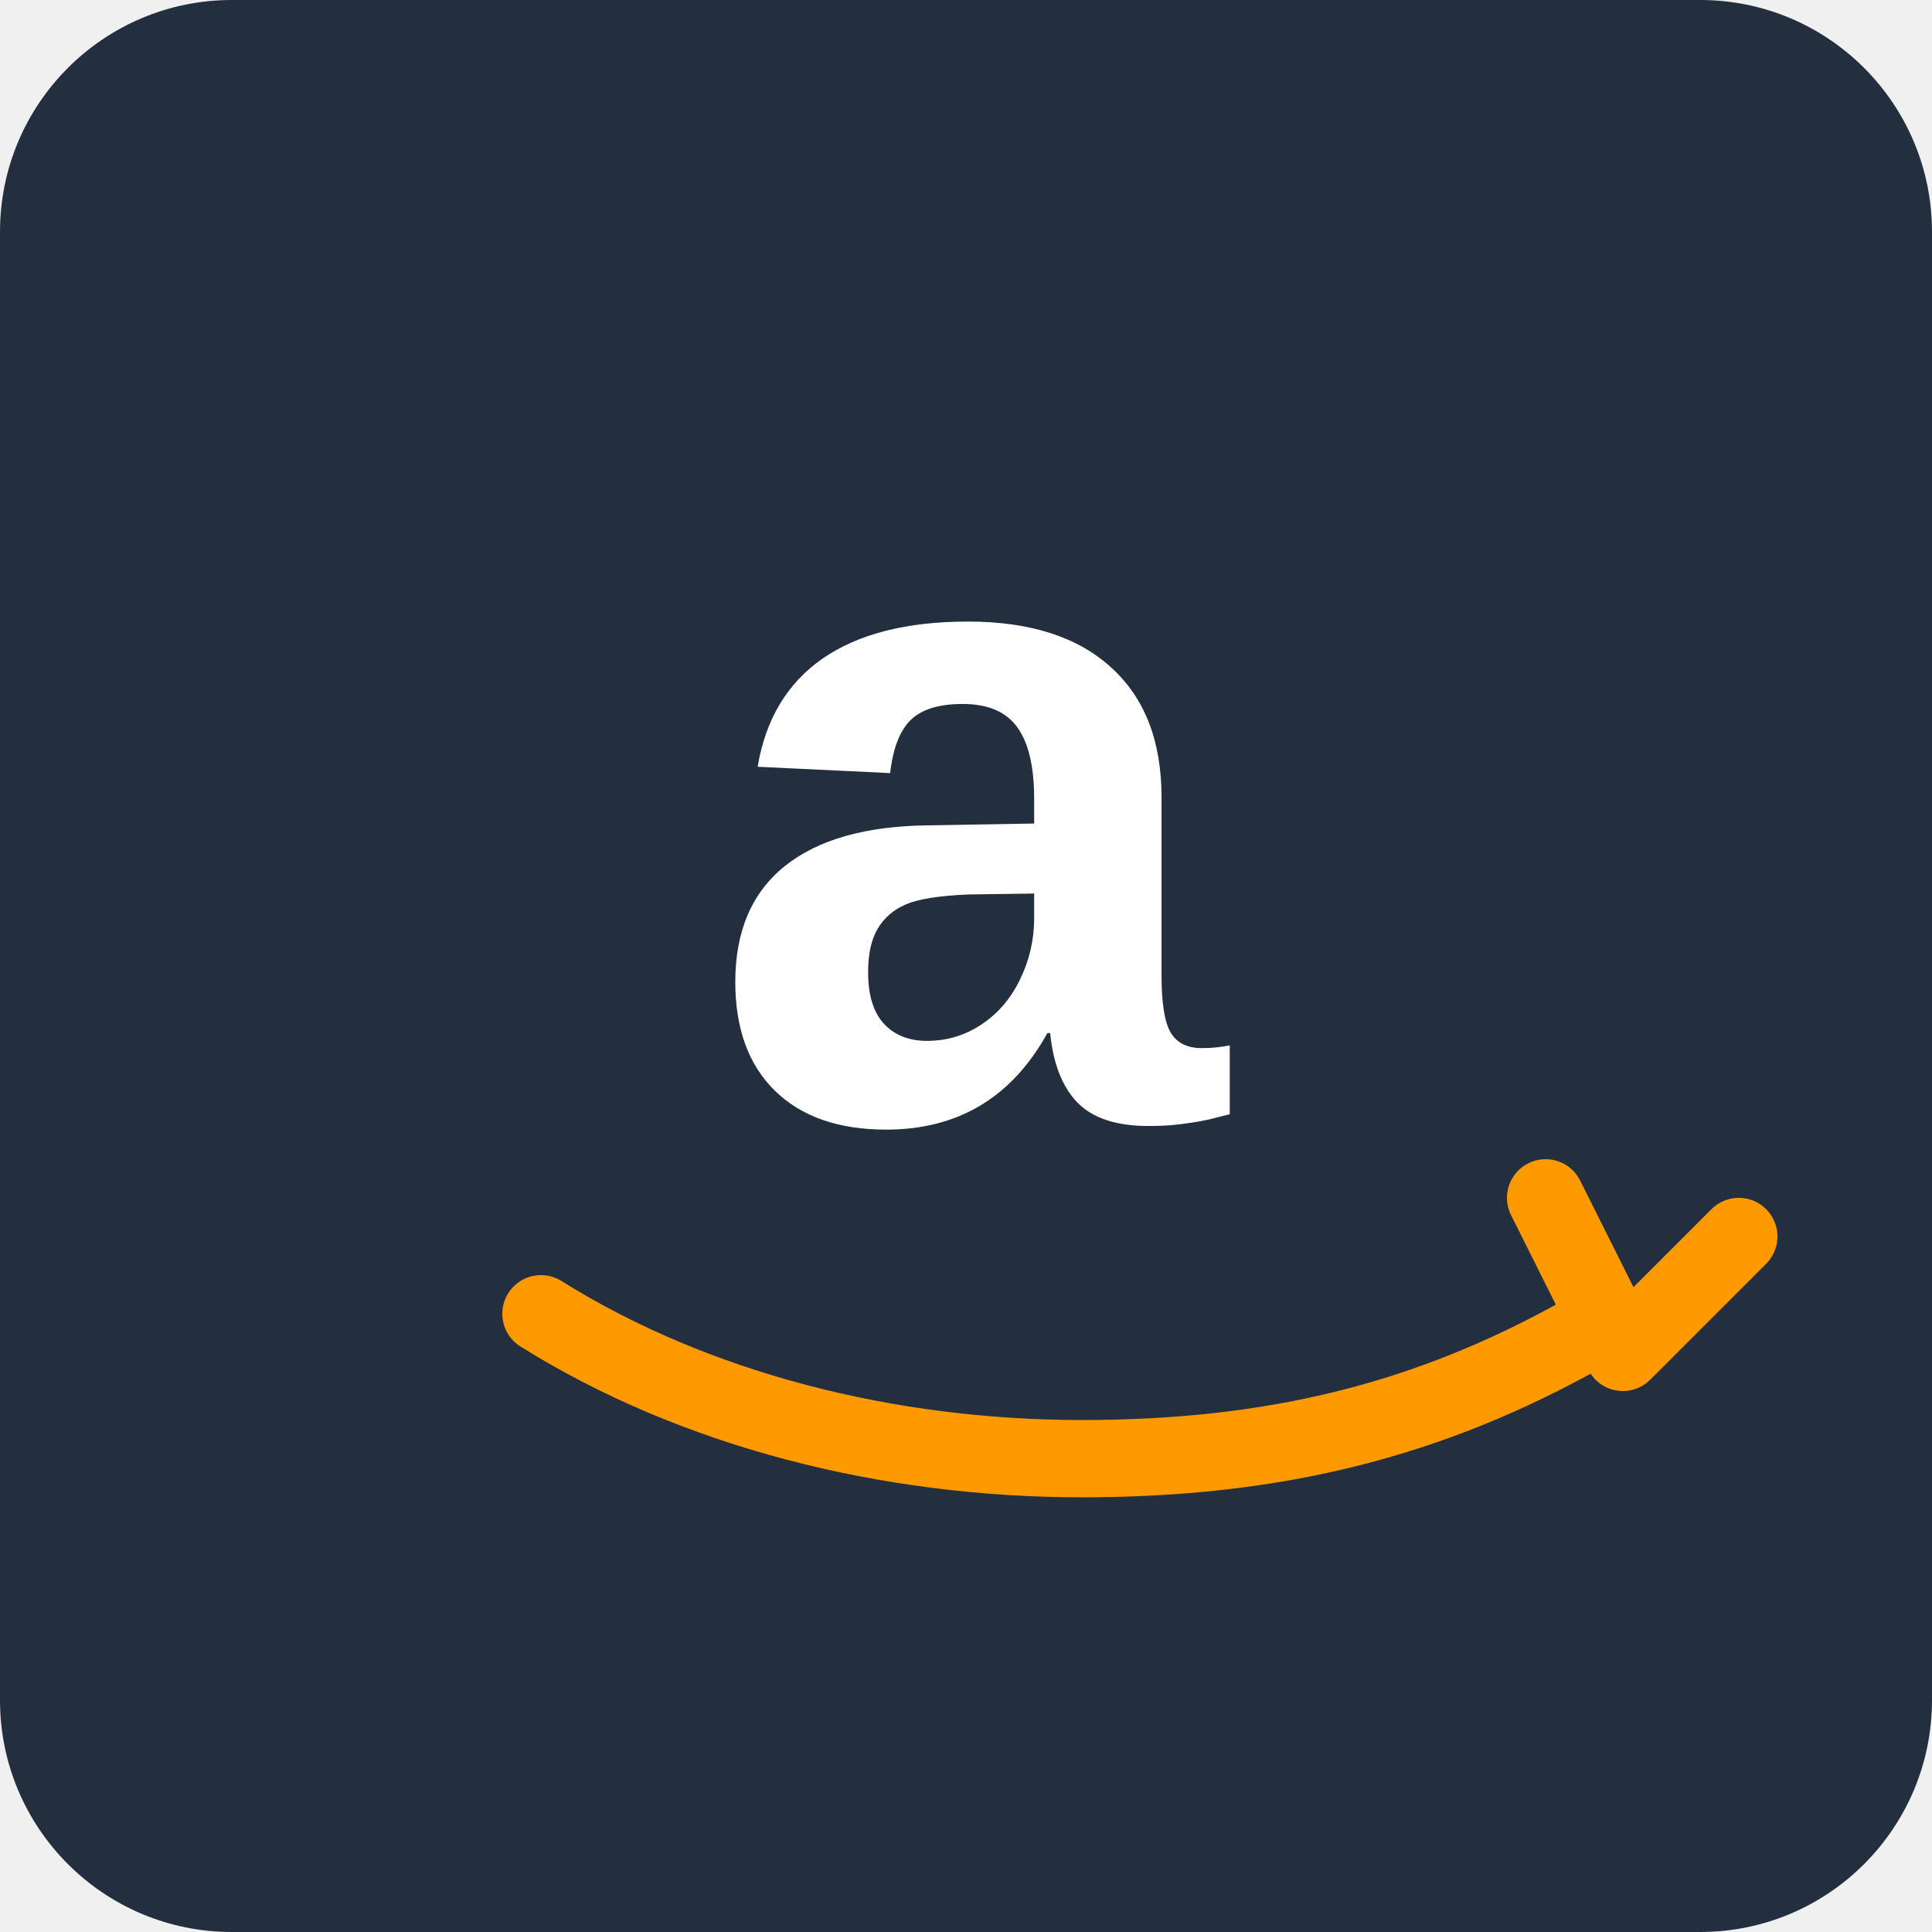
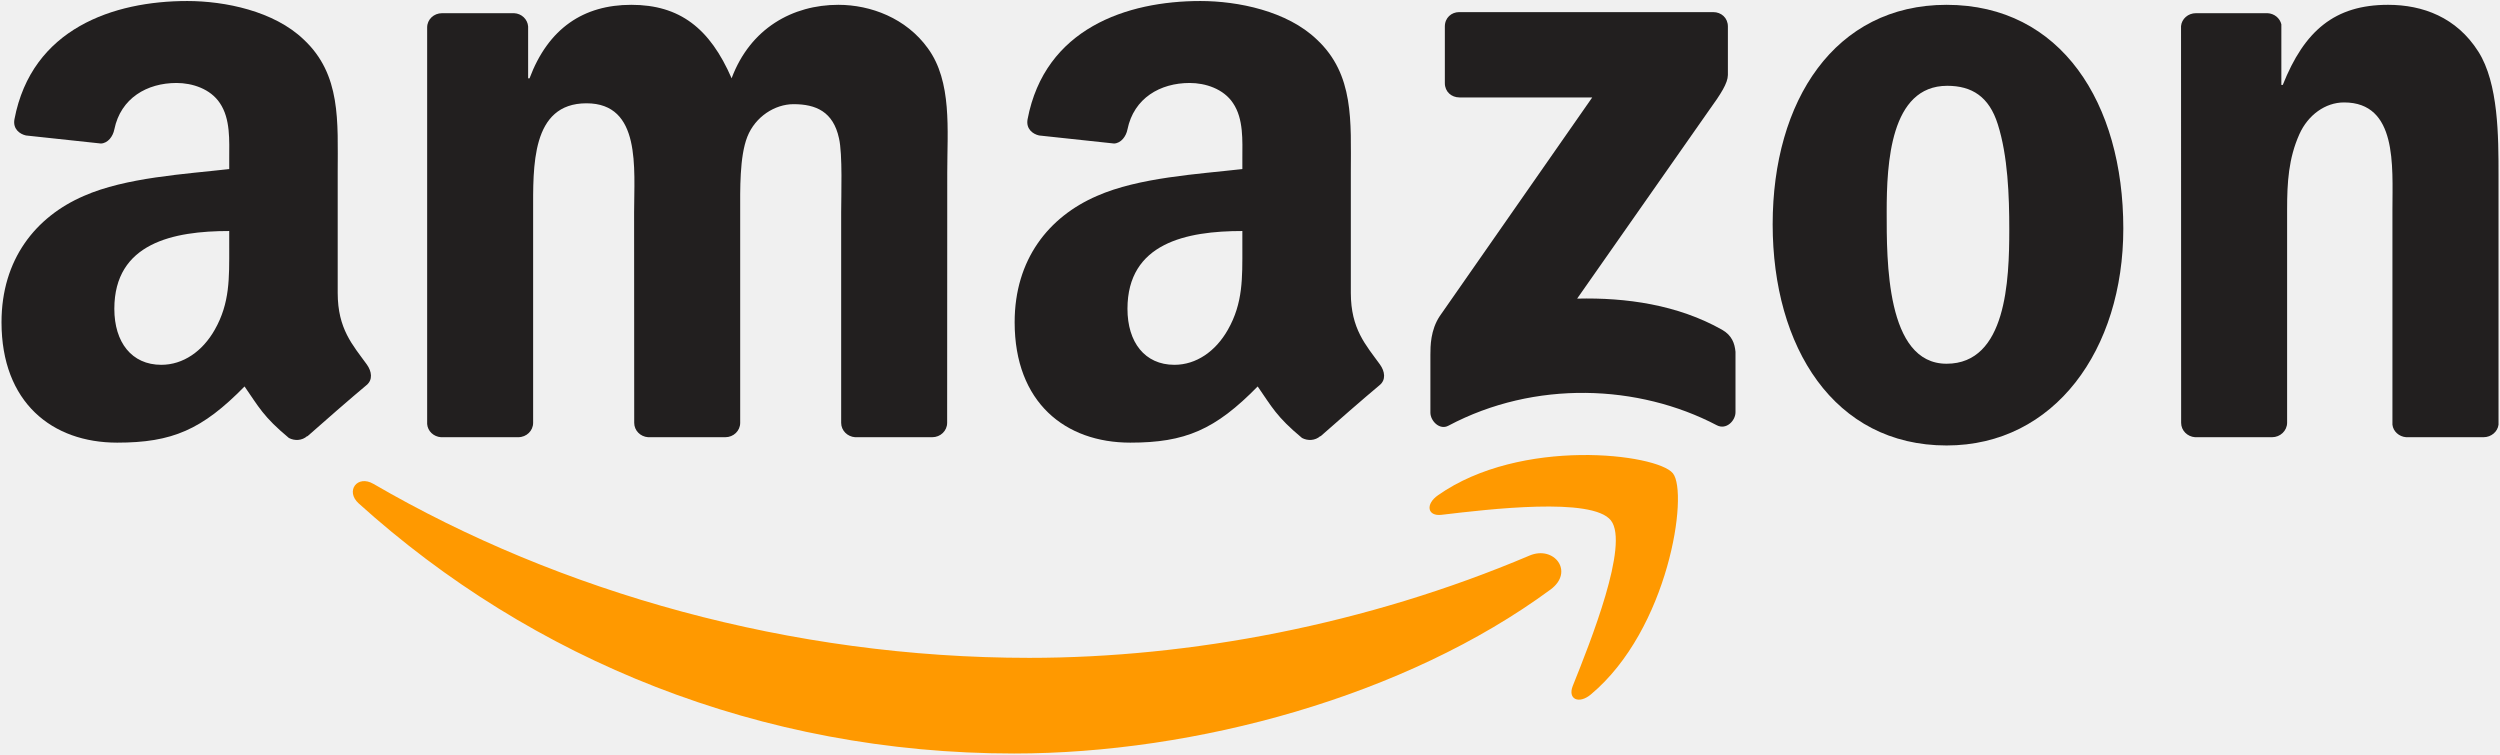
- <svg xmlns="http://www.w3.org/2000/svg" viewBox="0 0 100 100">
-   <rect width="100" height="100" rx="12" fill="#232F3E" />
-   <text x="50" y="58" text-anchor="middle" font-family="Arial,sans-serif" font-weight="bold" font-size="48" fill="#FFFFFF">a</text>
-   <path d="M28 68c8 5 18 7.5 28 7.5s18-2 26-6.5" stroke="#FF9900" stroke-width="4" fill="none" stroke-linecap="round" />
-   <path d="M80 62l4 8 6-6" stroke="#FF9900" stroke-width="4" fill="none" stroke-linecap="round" stroke-linejoin="round" />
+ <svg xmlns="http://www.w3.org/2000/svg" xmlns:xlink="http://www.w3.org/1999/xlink" version="1.1" width="603" height="182" style="fill:#221f1f" id="svg1936">
+   <path d="m 374.006,142.184 c -34.999,25.797 -85.729,39.561 -129.406,39.561 -61.243,0 -116.377,-22.651 -158.088,-60.325 -3.277,-2.963 -0.341,-7 3.592,-4.693 45.014,26.191 100.673,41.947 158.166,41.947 38.775,0 81.43,-8.022 120.65,-24.67 5.925,-2.517 10.88,3.88 5.086,8.18" id="path8" style="fill:#ff9900" />
+   <path d="m 388.557,125.536 c -4.457,-5.715 -29.573,-2.7 -40.846,-1.363 -3.434,0.419 -3.959,-2.569 -0.865,-4.719 20.003,-14.078 52.827,-10.015 56.655,-5.296 3.828,4.745 -0.996,37.647 -19.794,53.351 -2.884,2.412 -5.637,1.127 -4.352,-2.071 4.221,-10.539 13.685,-34.161 9.202,-39.902" id="path10" style="fill:#ff9900" />
+   <path d="M 348.497,20.066 V 6.381 c 0,-2.071 1.573,-3.461 3.461,-3.461 h 61.269 c 1.966,0 3.539,1.416 3.539,3.461 v 11.719 c -0.026,1.966 -1.678,4.536 -4.614,8.599 l -31.749,45.329 c 11.798,-0.288 24.251,1.468 34.947,7.498 2.412,1.363 3.067,3.356 3.251,5.322 V 99.451 c 0,1.992 -2.202,4.326 -4.509,3.12 -18.85,-9.884 -43.887,-10.959 -64.729,0.105 -2.124,1.154 -4.352,-1.154 -4.352,-3.146 V 85.661 c 0,-2.228 0.026,-6.03 2.255,-9.412 l 36.782,-52.748 h -32.011 c -1.966,0 -3.539,-1.389 -3.539,-3.434" id="path12" />
+   <path d="m 124.999,105.454 h -18.64 c -1.783,-0.131 -3.198,-1.468 -3.33,-3.172 V 6.617 c 0,-1.914 1.599,-3.434 3.592,-3.434 h 17.382 c 1.809,0.079 3.251,1.468 3.382,3.198 v 12.505 h 0.341 c 4.536,-12.086 13.056,-17.723 24.539,-17.723 11.666,0 18.955,5.637 24.198,17.723 4.509,-12.086 14.76,-17.723 25.745,-17.723 7.813,0 16.359,3.225 21.576,10.461 5.899,8.049 4.693,19.741 4.693,29.992 l -0.026,60.377 c 0,1.914 -1.599,3.461 -3.592,3.461 h -18.614 c -1.861,-0.131 -3.356,-1.625 -3.356,-3.461 V 51.29 c 0,-4.037 0.367,-14.105 -0.524,-17.932 -1.389,-6.423 -5.558,-8.232 -10.959,-8.232 -4.509,0 -9.228,3.015 -11.142,7.839 -1.914,4.824 -1.73,12.899 -1.73,18.326 v 50.703 c 0,1.914 -1.599,3.461 -3.592,3.461 h -18.614 c -1.888,-0.131 -3.356,-1.625 -3.356,-3.461 L 152.946,51.29 c 0,-10.67 1.757,-26.374 -11.483,-26.374 -13.397,0 -12.872,15.311 -12.872,26.374 v 50.703 c 0,1.914 -1.599,3.461 -3.592,3.461" id="path14" />
+   <path d="m 469.514,1.164 c 27.659,0 42.629,23.752 42.629,53.954 0,29.179 -16.543,52.329 -42.629,52.329 -27.161,0 -41.947,-23.752 -41.947,-53.351 0,-29.782 14.97,-52.932 41.947,-52.932 m 0.157,19.532 c -13.738,0 -14.603,18.719 -14.603,30.385 0,11.693 -0.184,36.651 14.445,36.651 14.445,0 15.127,-20.135 15.127,-32.404 0,-8.075 -0.341,-17.723 -2.779,-25.378 -2.097,-6.659 -6.266,-9.255 -12.191,-9.255" id="path16" />
+   <path d="M 548.008,105.454 H 529.446 c -1.861,-0.131 -3.356,-1.625 -3.356,-3.461 l -0.026,-95.691 c 0.157,-1.757 1.704,-3.12 3.592,-3.12 h 17.277 c 1.625,0.079 2.962,1.18 3.33,2.674 v 14.629 h 0.341 c 5.217,-13.082 12.532,-19.322 25.404,-19.322 8.363,0 16.517,3.015 21.76,11.273 4.876,7.655 4.876,20.528 4.876,29.782 v 60.22 c -0.21,1.678 -1.757,3.015 -3.592,3.015 h -18.693 c -1.704,-0.131 -3.12,-1.389 -3.303,-3.015 V 50.478 c 0,-10.461 1.206,-25.771 -11.667,-25.771 -4.535,0 -8.704,3.041 -10.775,7.655 -2.622,5.846 -2.962,11.667 -2.962,18.116 v 51.516 c -0.026,1.914 -1.652,3.461 -3.644,3.461" id="path18" />
+   <use xlink:href="#path30" transform="translate(244.3672)" id="use28" />
+   <path d="M 55.288,59.758 V 55.721 c -13.475,0 -27.711,2.884 -27.711,18.771 0,8.049 4.168,13.502 11.326,13.502 5.243,0 9.936,-3.225 12.899,-8.468 3.67,-6.449 3.487,-12.505 3.487,-19.767 m 18.797,45.434 c -1.232,1.101 -3.015,1.18 -4.404,0.446 -6.187,-5.138 -7.288,-7.524 -10.696,-12.427 -10.225,10.434 -17.46,13.554 -30.726,13.554 -15.678,0 -27.895,-9.674 -27.895,-29.048 0,-15.127 8.206,-25.43 19.872,-30.464 10.12,-4.457 24.251,-5.243 35.052,-6.476 v -2.412 c 0,-4.431 0.341,-9.674 -2.255,-13.502 -2.281,-3.434 -6.633,-4.85 -10.461,-4.85 -7.105,0 -13.449,3.644 -14.996,11.195 -0.315,1.678 -1.547,3.33 -3.225,3.408 L 6.263,32.676 C 4.742,32.335 3.064,31.103 3.484,28.77 7.652,6.853 27.446,0.246 45.169,0.246 c 9.071,0 20.921,2.412 28.078,9.281 9.071,8.468 8.206,19.767 8.206,32.063 v 29.048 c 0,8.73 3.618,12.558 7.026,17.277 1.206,1.678 1.468,3.697 -0.052,4.955 -3.801,3.172 -10.565,9.071 -14.288,12.374 l -0.052,-0.052" id="path30" />
</svg>
